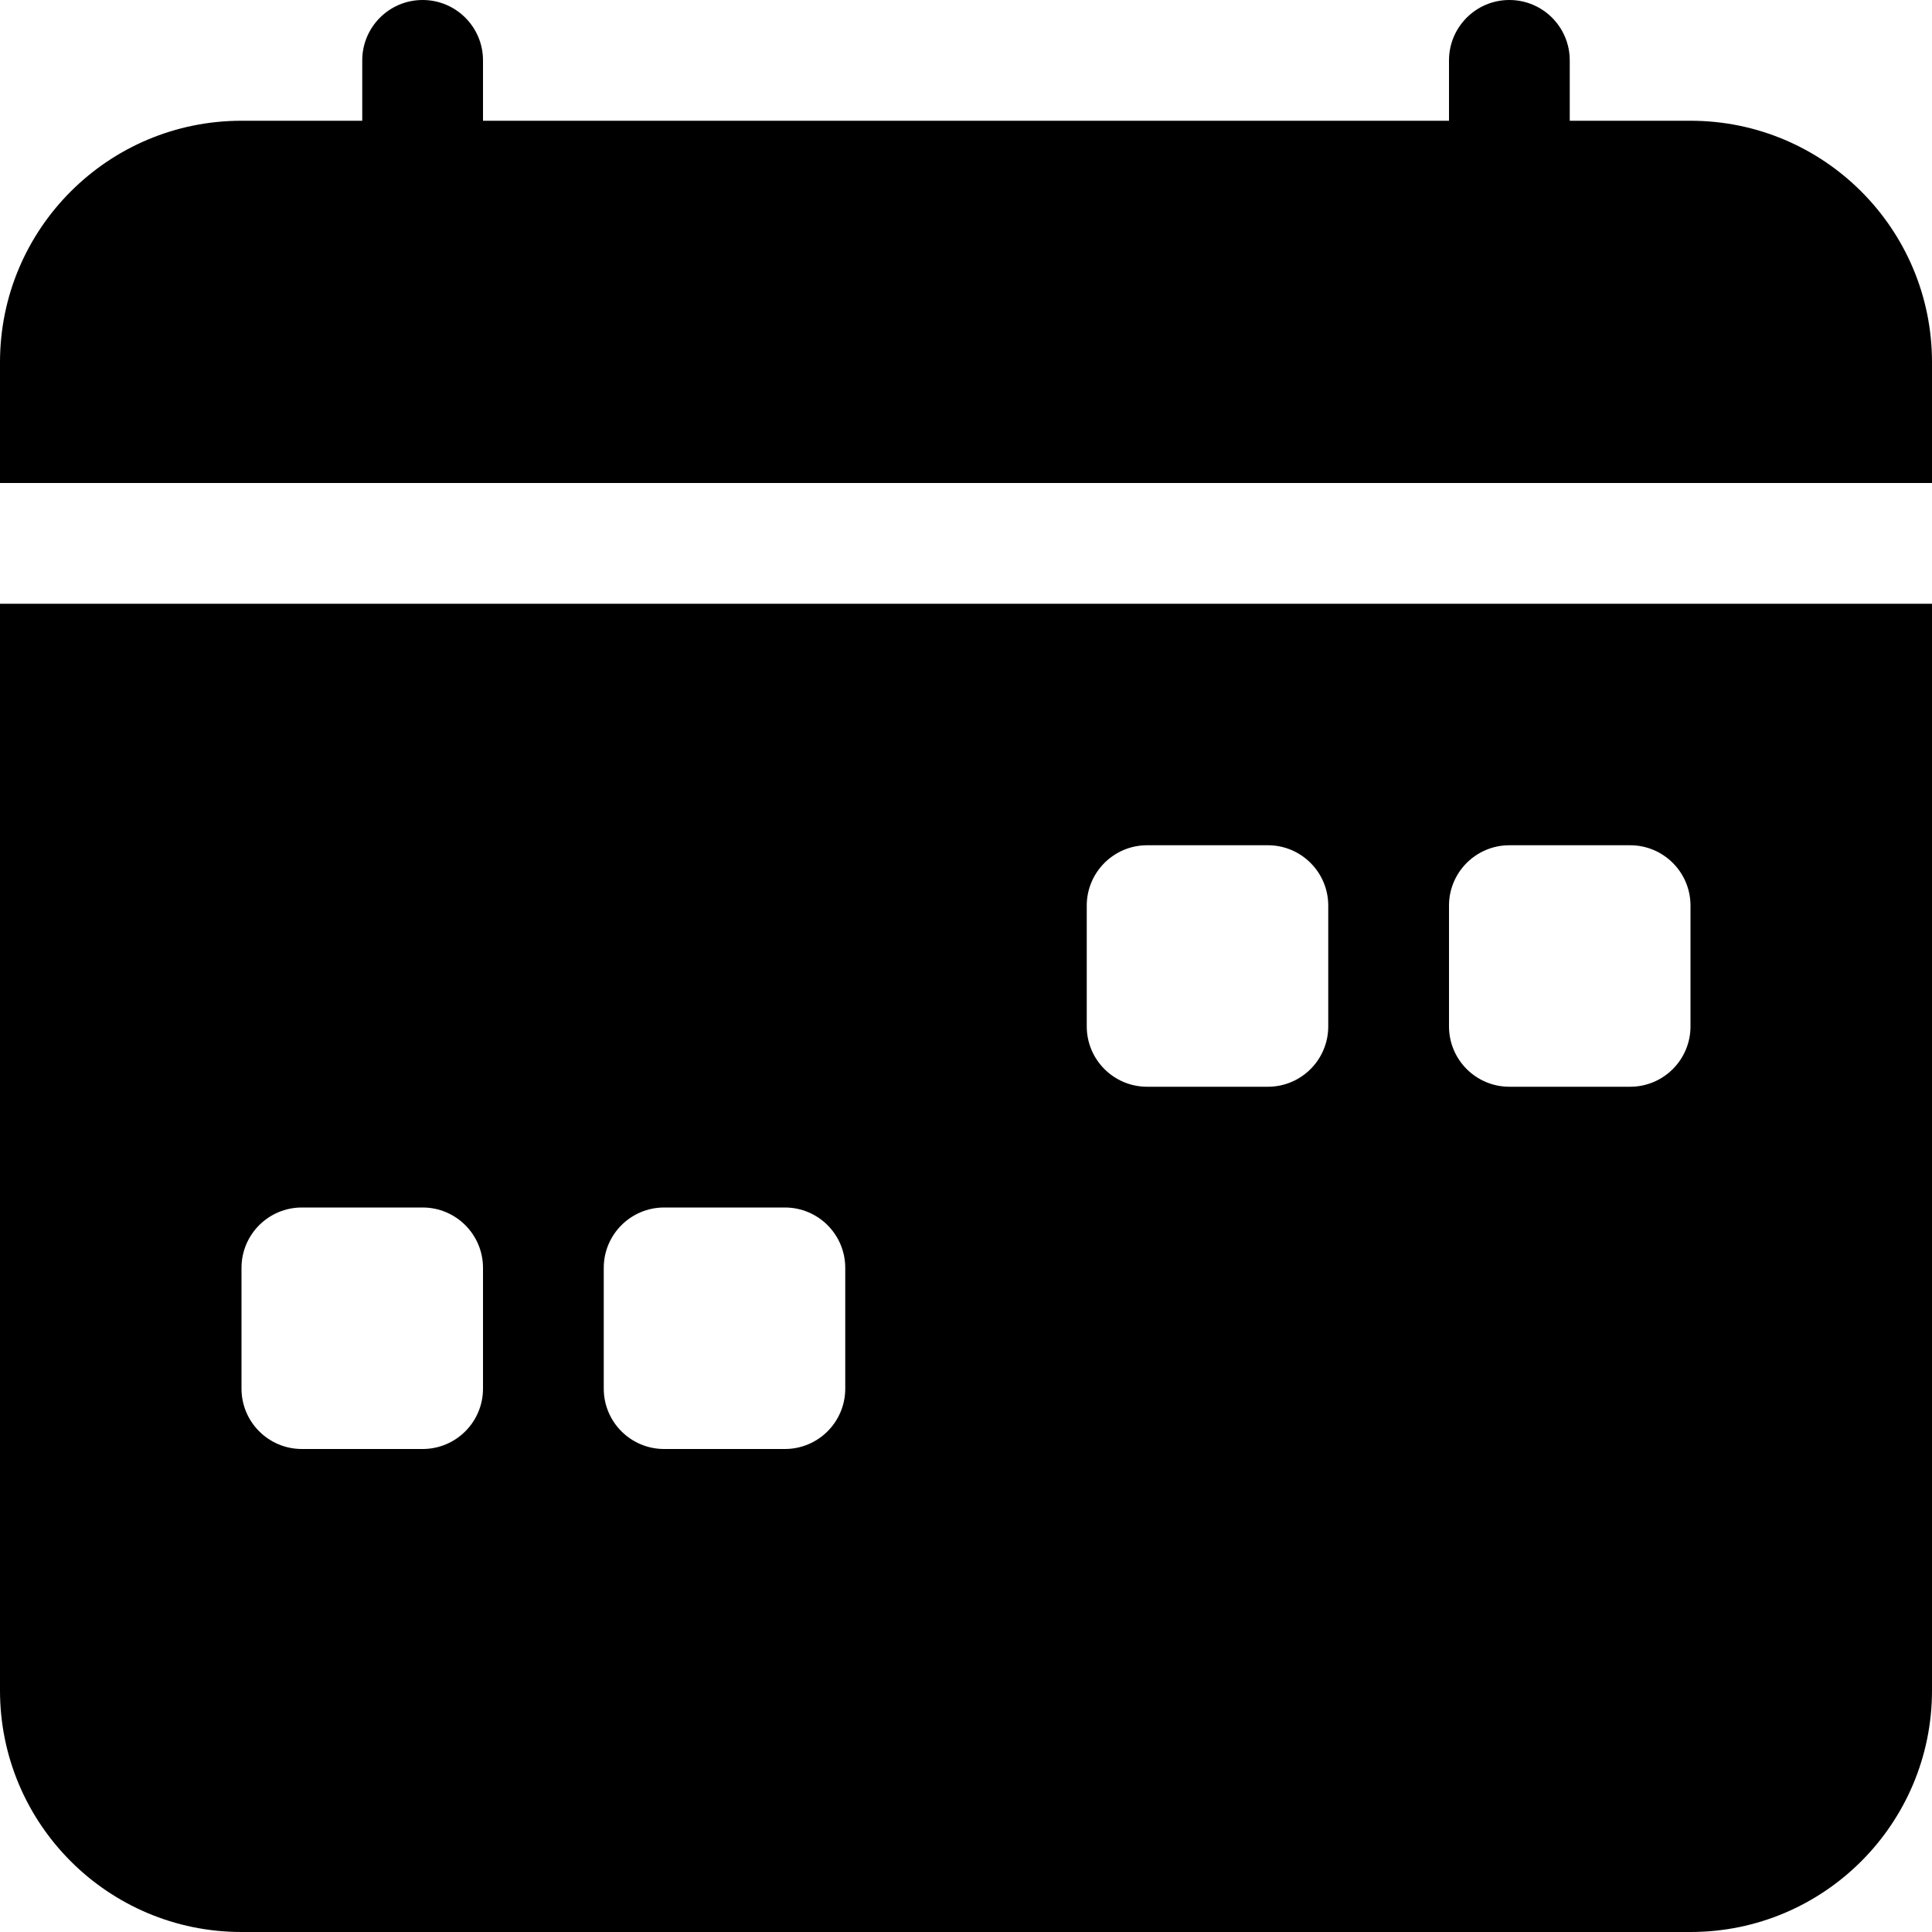
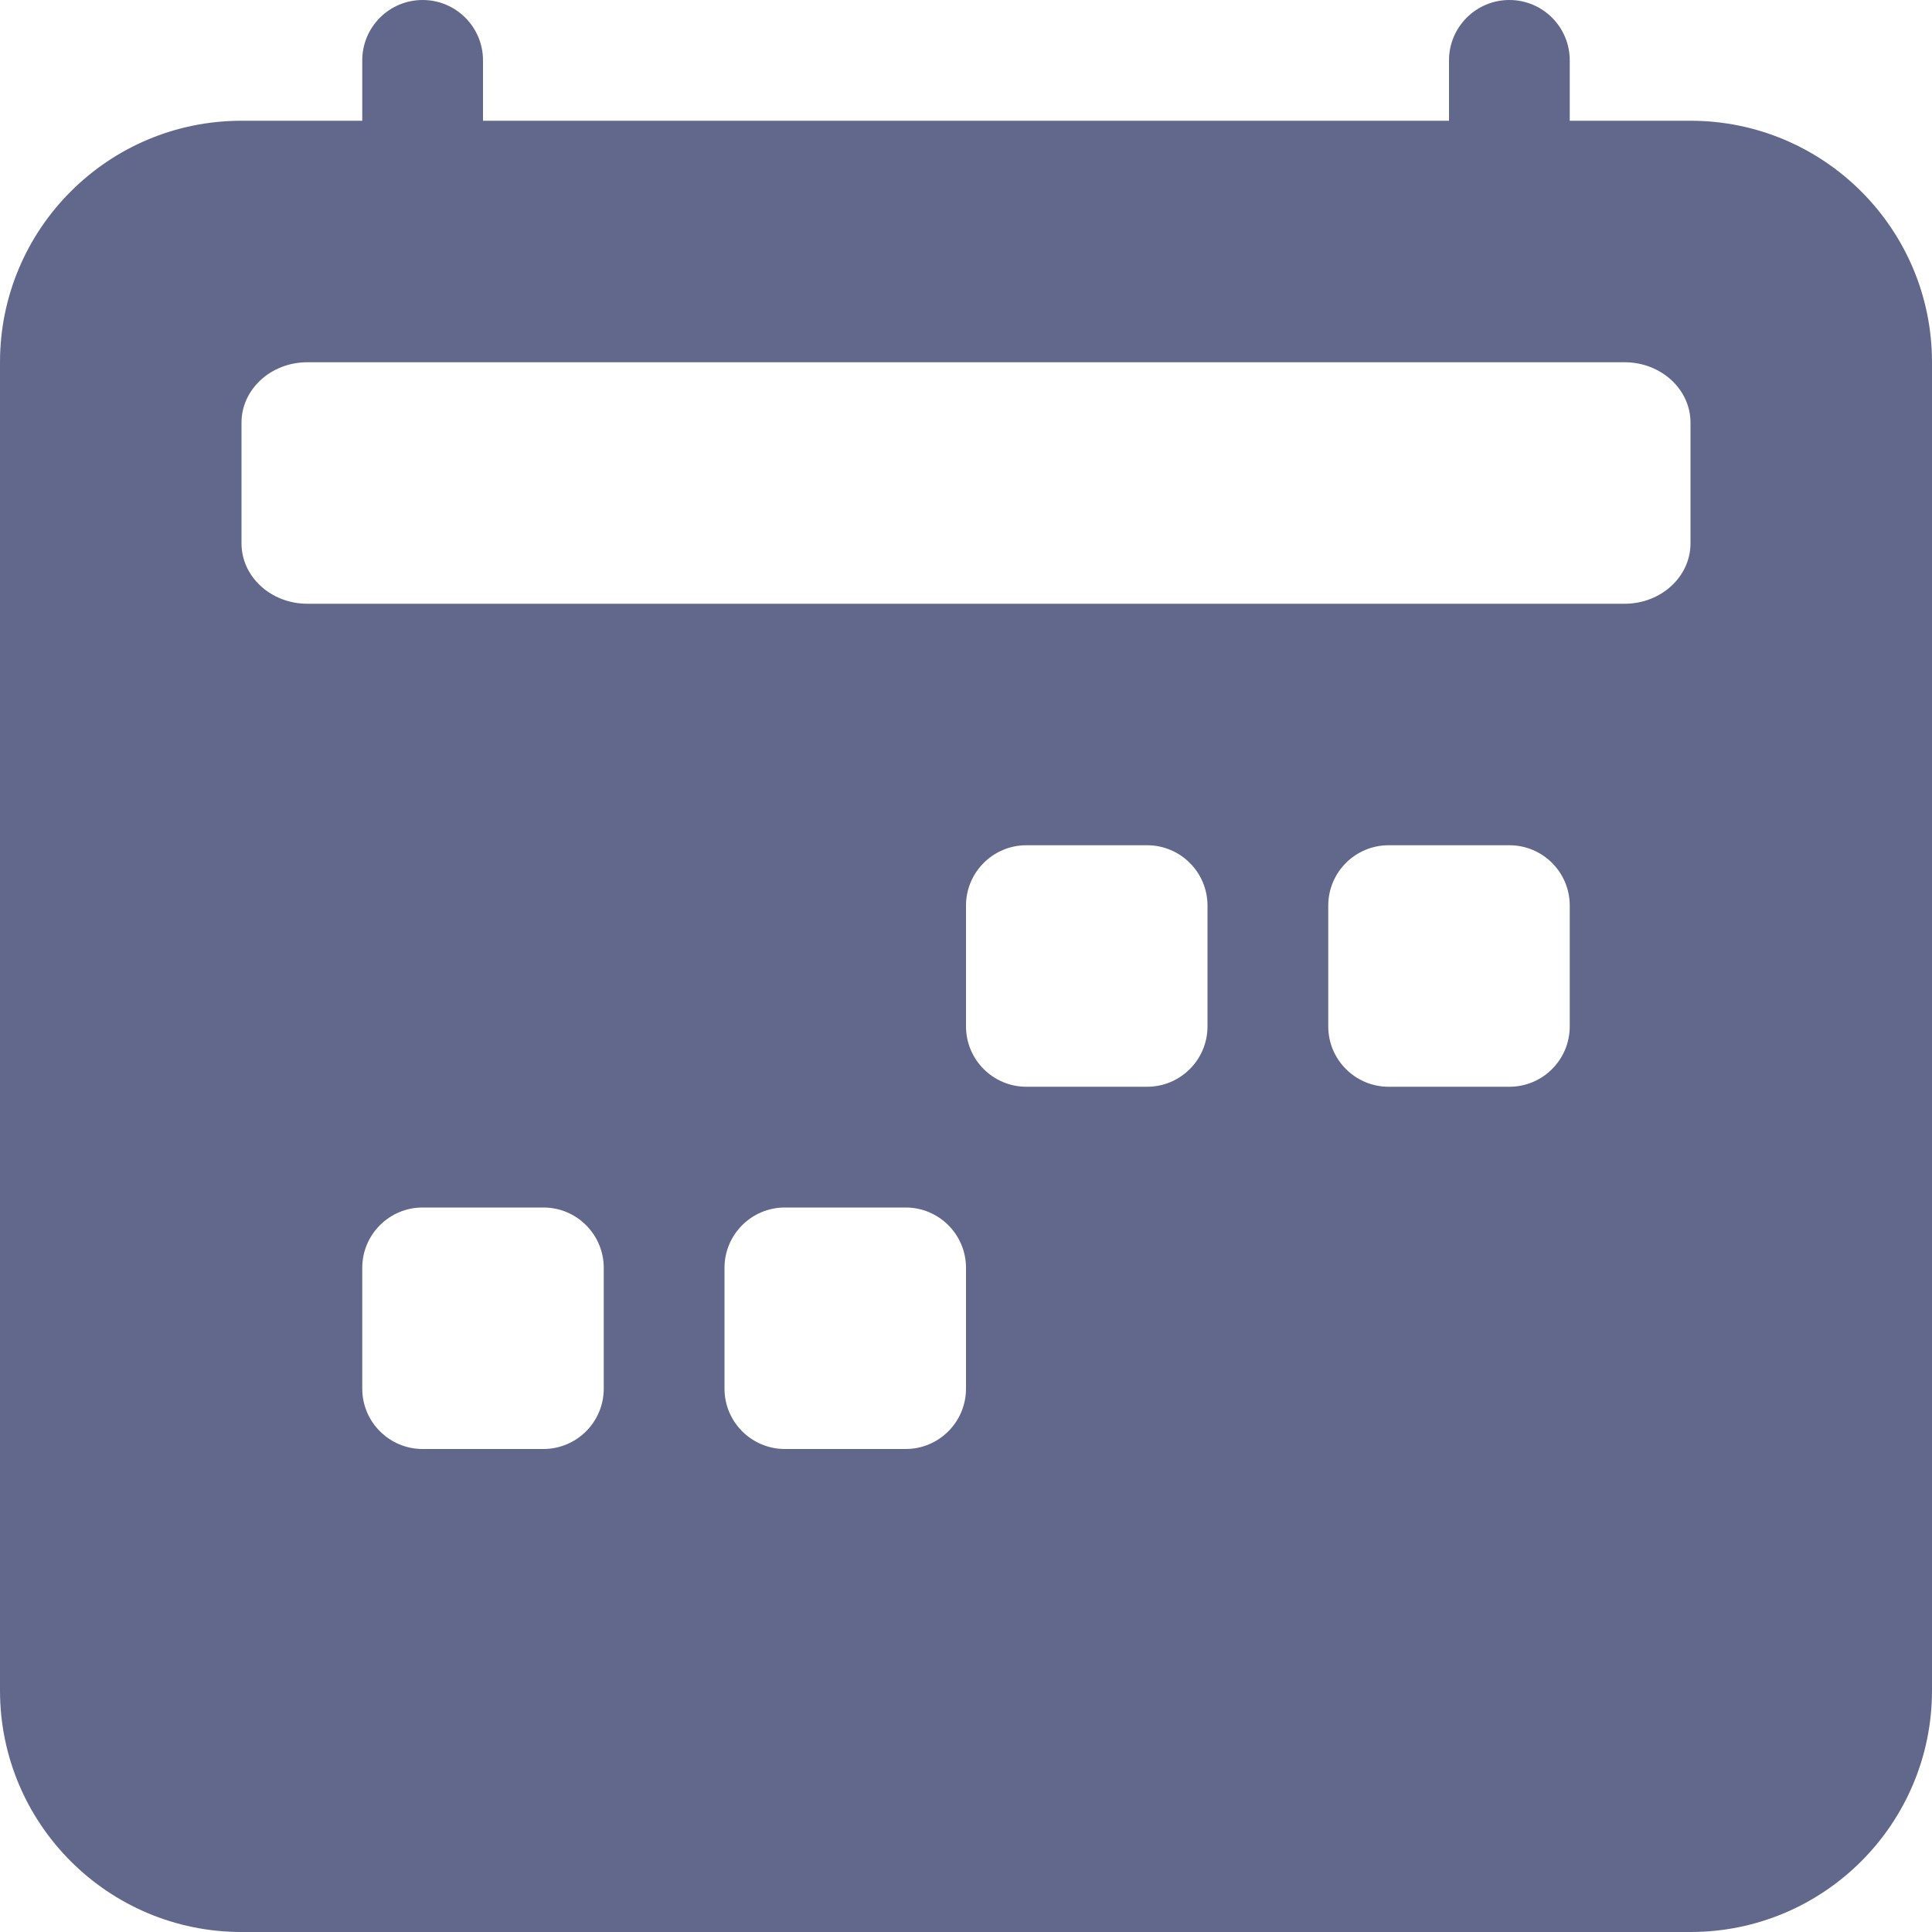
- <svg xmlns="http://www.w3.org/2000/svg" width="16" height="16" fill="currentColor" class="bi bi-calendar-week-fill" viewBox="0 0 16 16">
-   <path d="M4 .5a.5.5 0 0 0-1 0V1H2a2 2 0 0 0-2 2v1h16V3a2 2 0 0 0-2-2h-1V.5a.5.5 0 0 0-1 0V1H4zM16 14V5H0v9a2 2 0 0 0 2 2h12a2 2 0 0 0 2-2M9.5 7h1a.5.5 0 0 1 .5.5v1a.5.5 0 0 1-.5.5h-1a.5.5 0 0 1-.5-.5v-1a.5.5 0 0 1 .5-.5m3 0h1a.5.5 0 0 1 .5.5v1a.5.5 0 0 1-.5.5h-1a.5.5 0 0 1-.5-.5v-1a.5.5 0 0 1 .5-.5M2 10.5a.5.5 0 0 1 .5-.5h1a.5.5 0 0 1 .5.5v1a.5.5 0 0 1-.5.5h-1a.5.5 0 0 1-.5-.5zm3.5-.5h1a.5.5 0 0 1 .5.5v1a.5.5 0 0 1-.5.5h-1a.5.5 0 0 1-.5-.5v-1a.5.5 0 0 1 .5-.5" />
+ <svg xmlns="http://www.w3.org/2000/svg" width="24" height="24" fill="none" viewBox="0 0 24 24">
+   <path fill="#61688B" d="M5.25 0A.75.75 0 0 1 6 .75v.75h12V.75a.75.75 0 0 1 1.5 0v.75H21a3 3 0 0 1 3 3V21a3 3 0 0 1-3 3H3a3 3 0 0 1-3-3V4.5a3 3 0 0 1 3-3h1.5V.75A.75.75 0 0 1 5.25 0Zm14.932 4.5H3.818c-.452 0-.818.336-.818.75v1.5c0 .414.366.75.818.75h16.364c.452 0 .818-.336.818-.75v-1.5c0-.414-.366-.75-.818-.75Zm-7.432 6a.75.75 0 0 0-.75.75v1.5c0 .414.336.75.75.75h1.5a.75.75 0 0 0 .75-.75v-1.5a.75.75 0 0 0-.75-.75h-1.5Zm4.5 0a.75.75 0 0 0-.75.75v1.5c0 .414.336.75.75.75h1.5a.75.75 0 0 0 .75-.75v-1.5a.75.75 0 0 0-.75-.75h-1.5ZM4.5 15.75v1.5c0 .414.336.75.75.75h1.5a.75.75 0 0 0 .75-.75v-1.5a.75.75 0 0 0-.75-.75h-1.5a.75.75 0 0 0-.75.75ZM9.75 15a.75.75 0 0 0-.75.75v1.5c0 .414.336.75.75.75h1.5a.75.75 0 0 0 .75-.75v-1.5a.75.75 0 0 0-.75-.75h-1.5Z" />
</svg>
